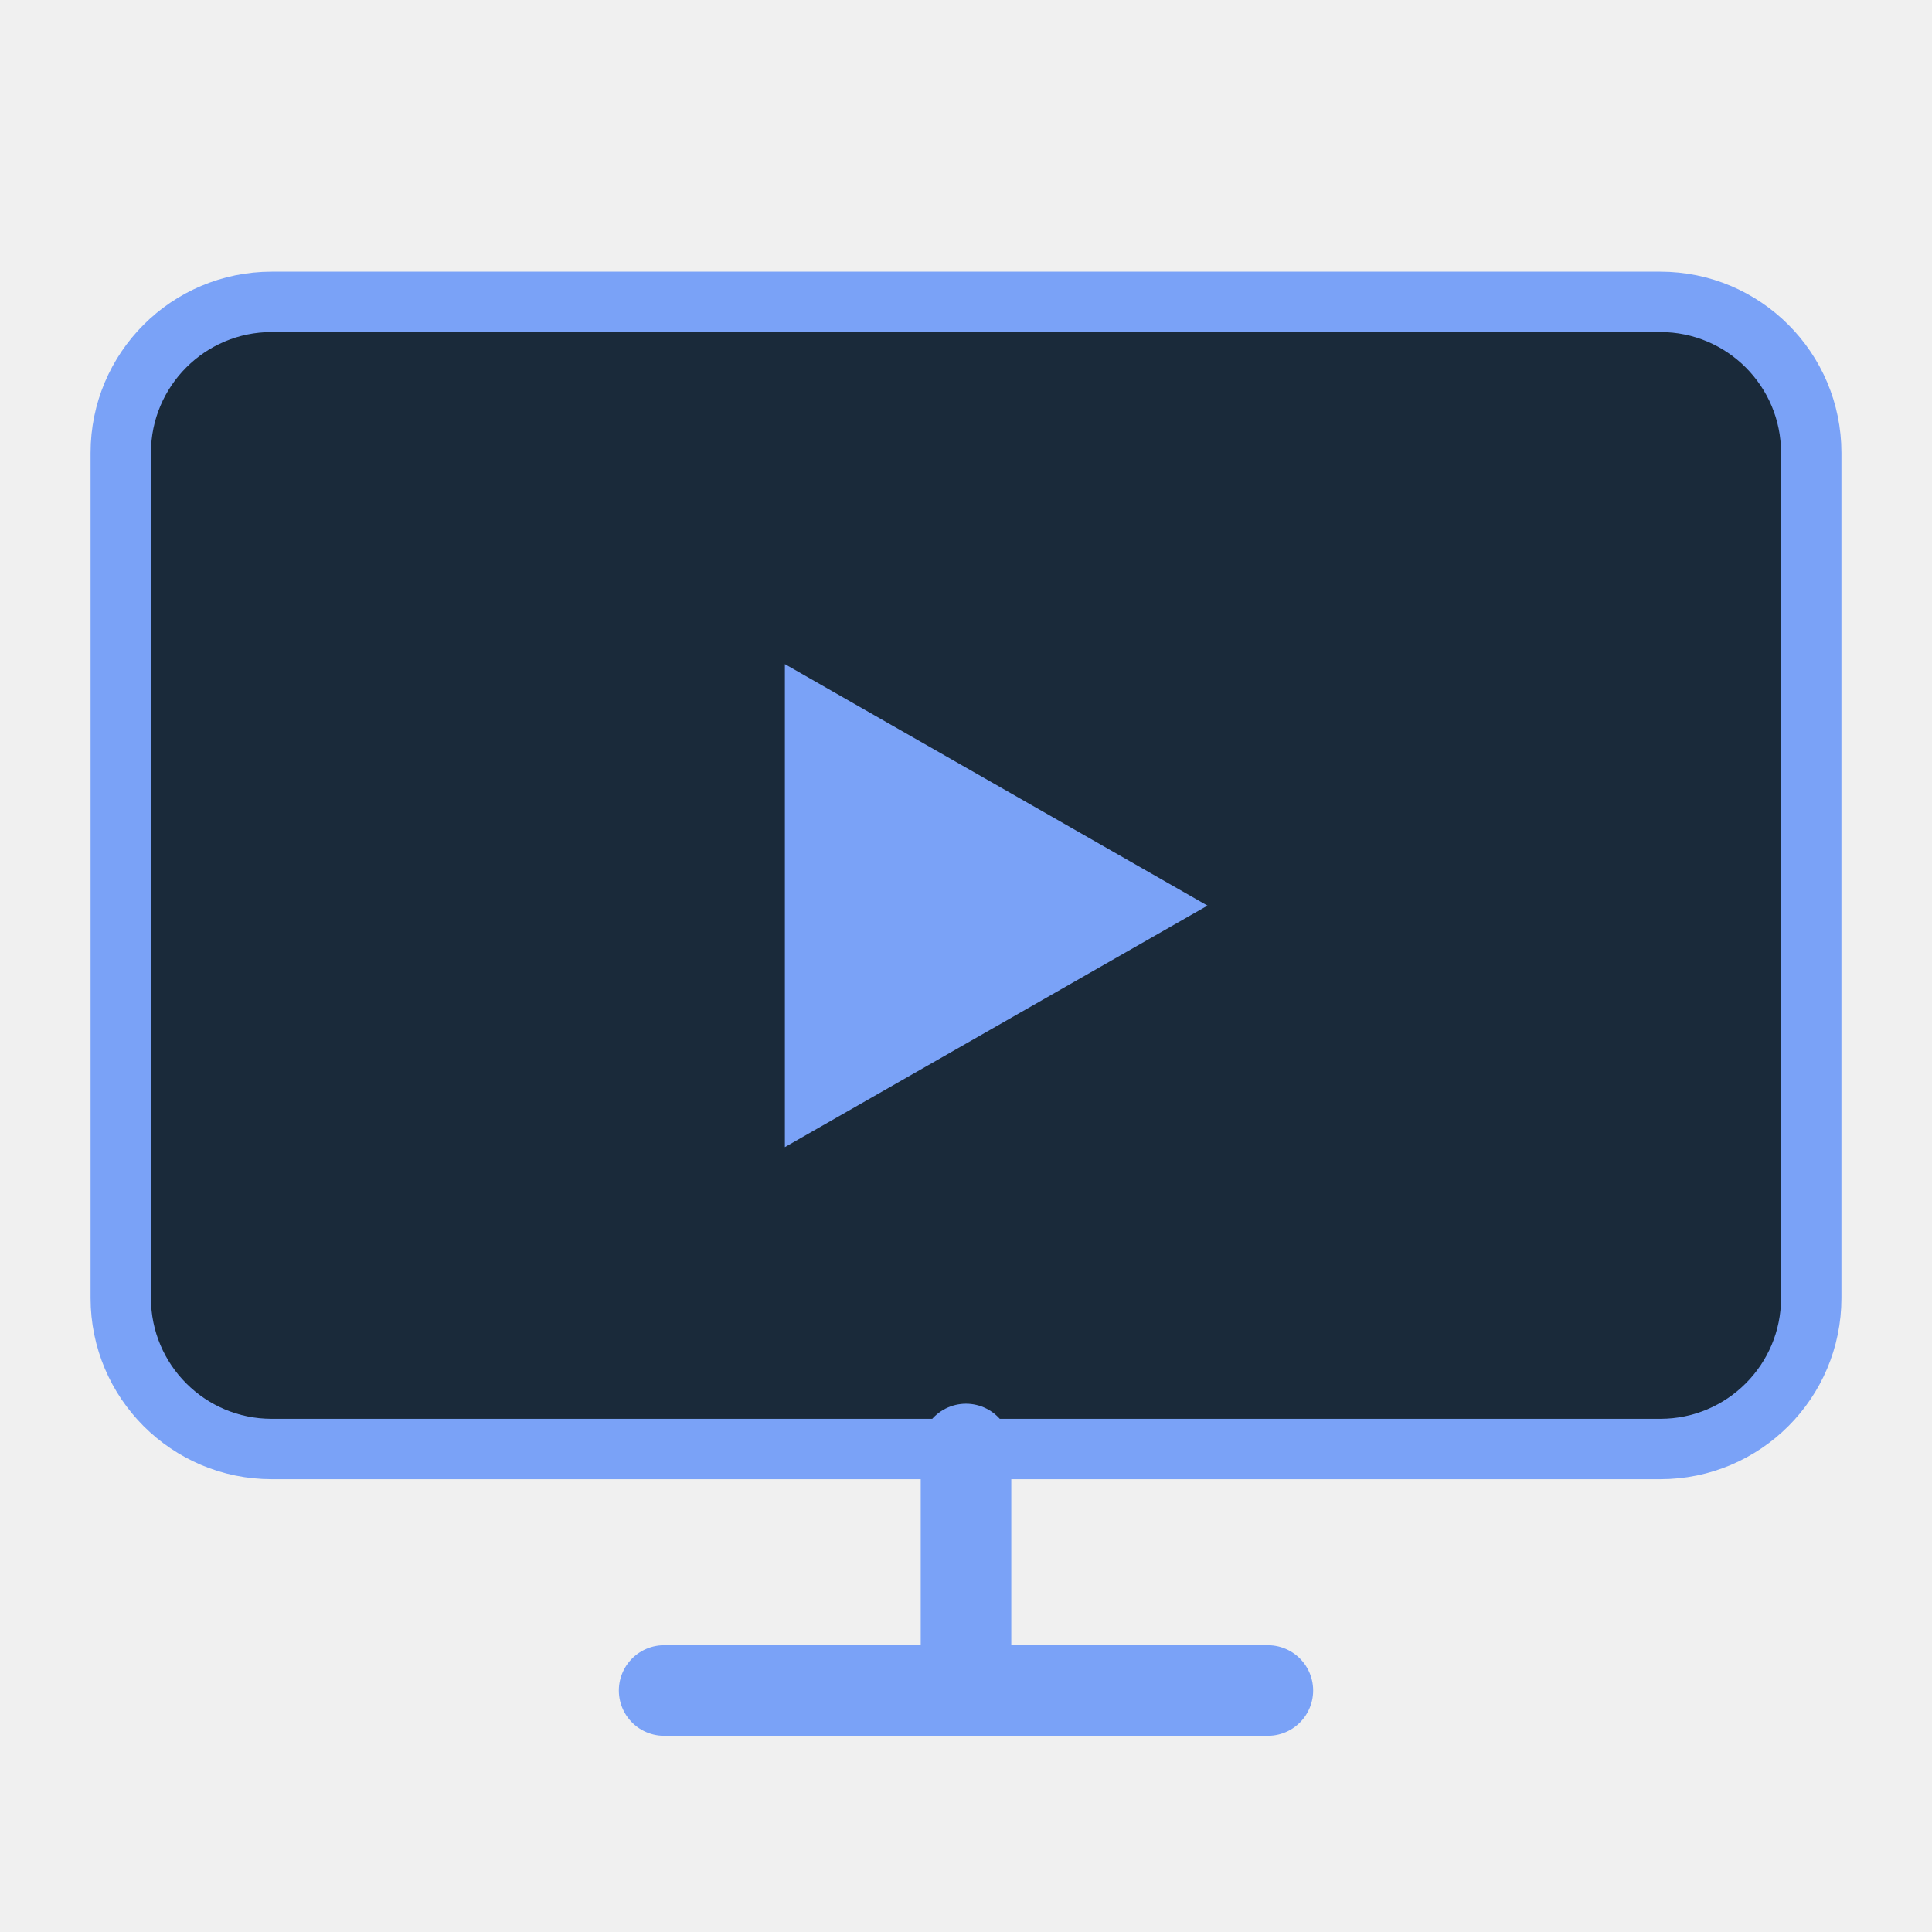
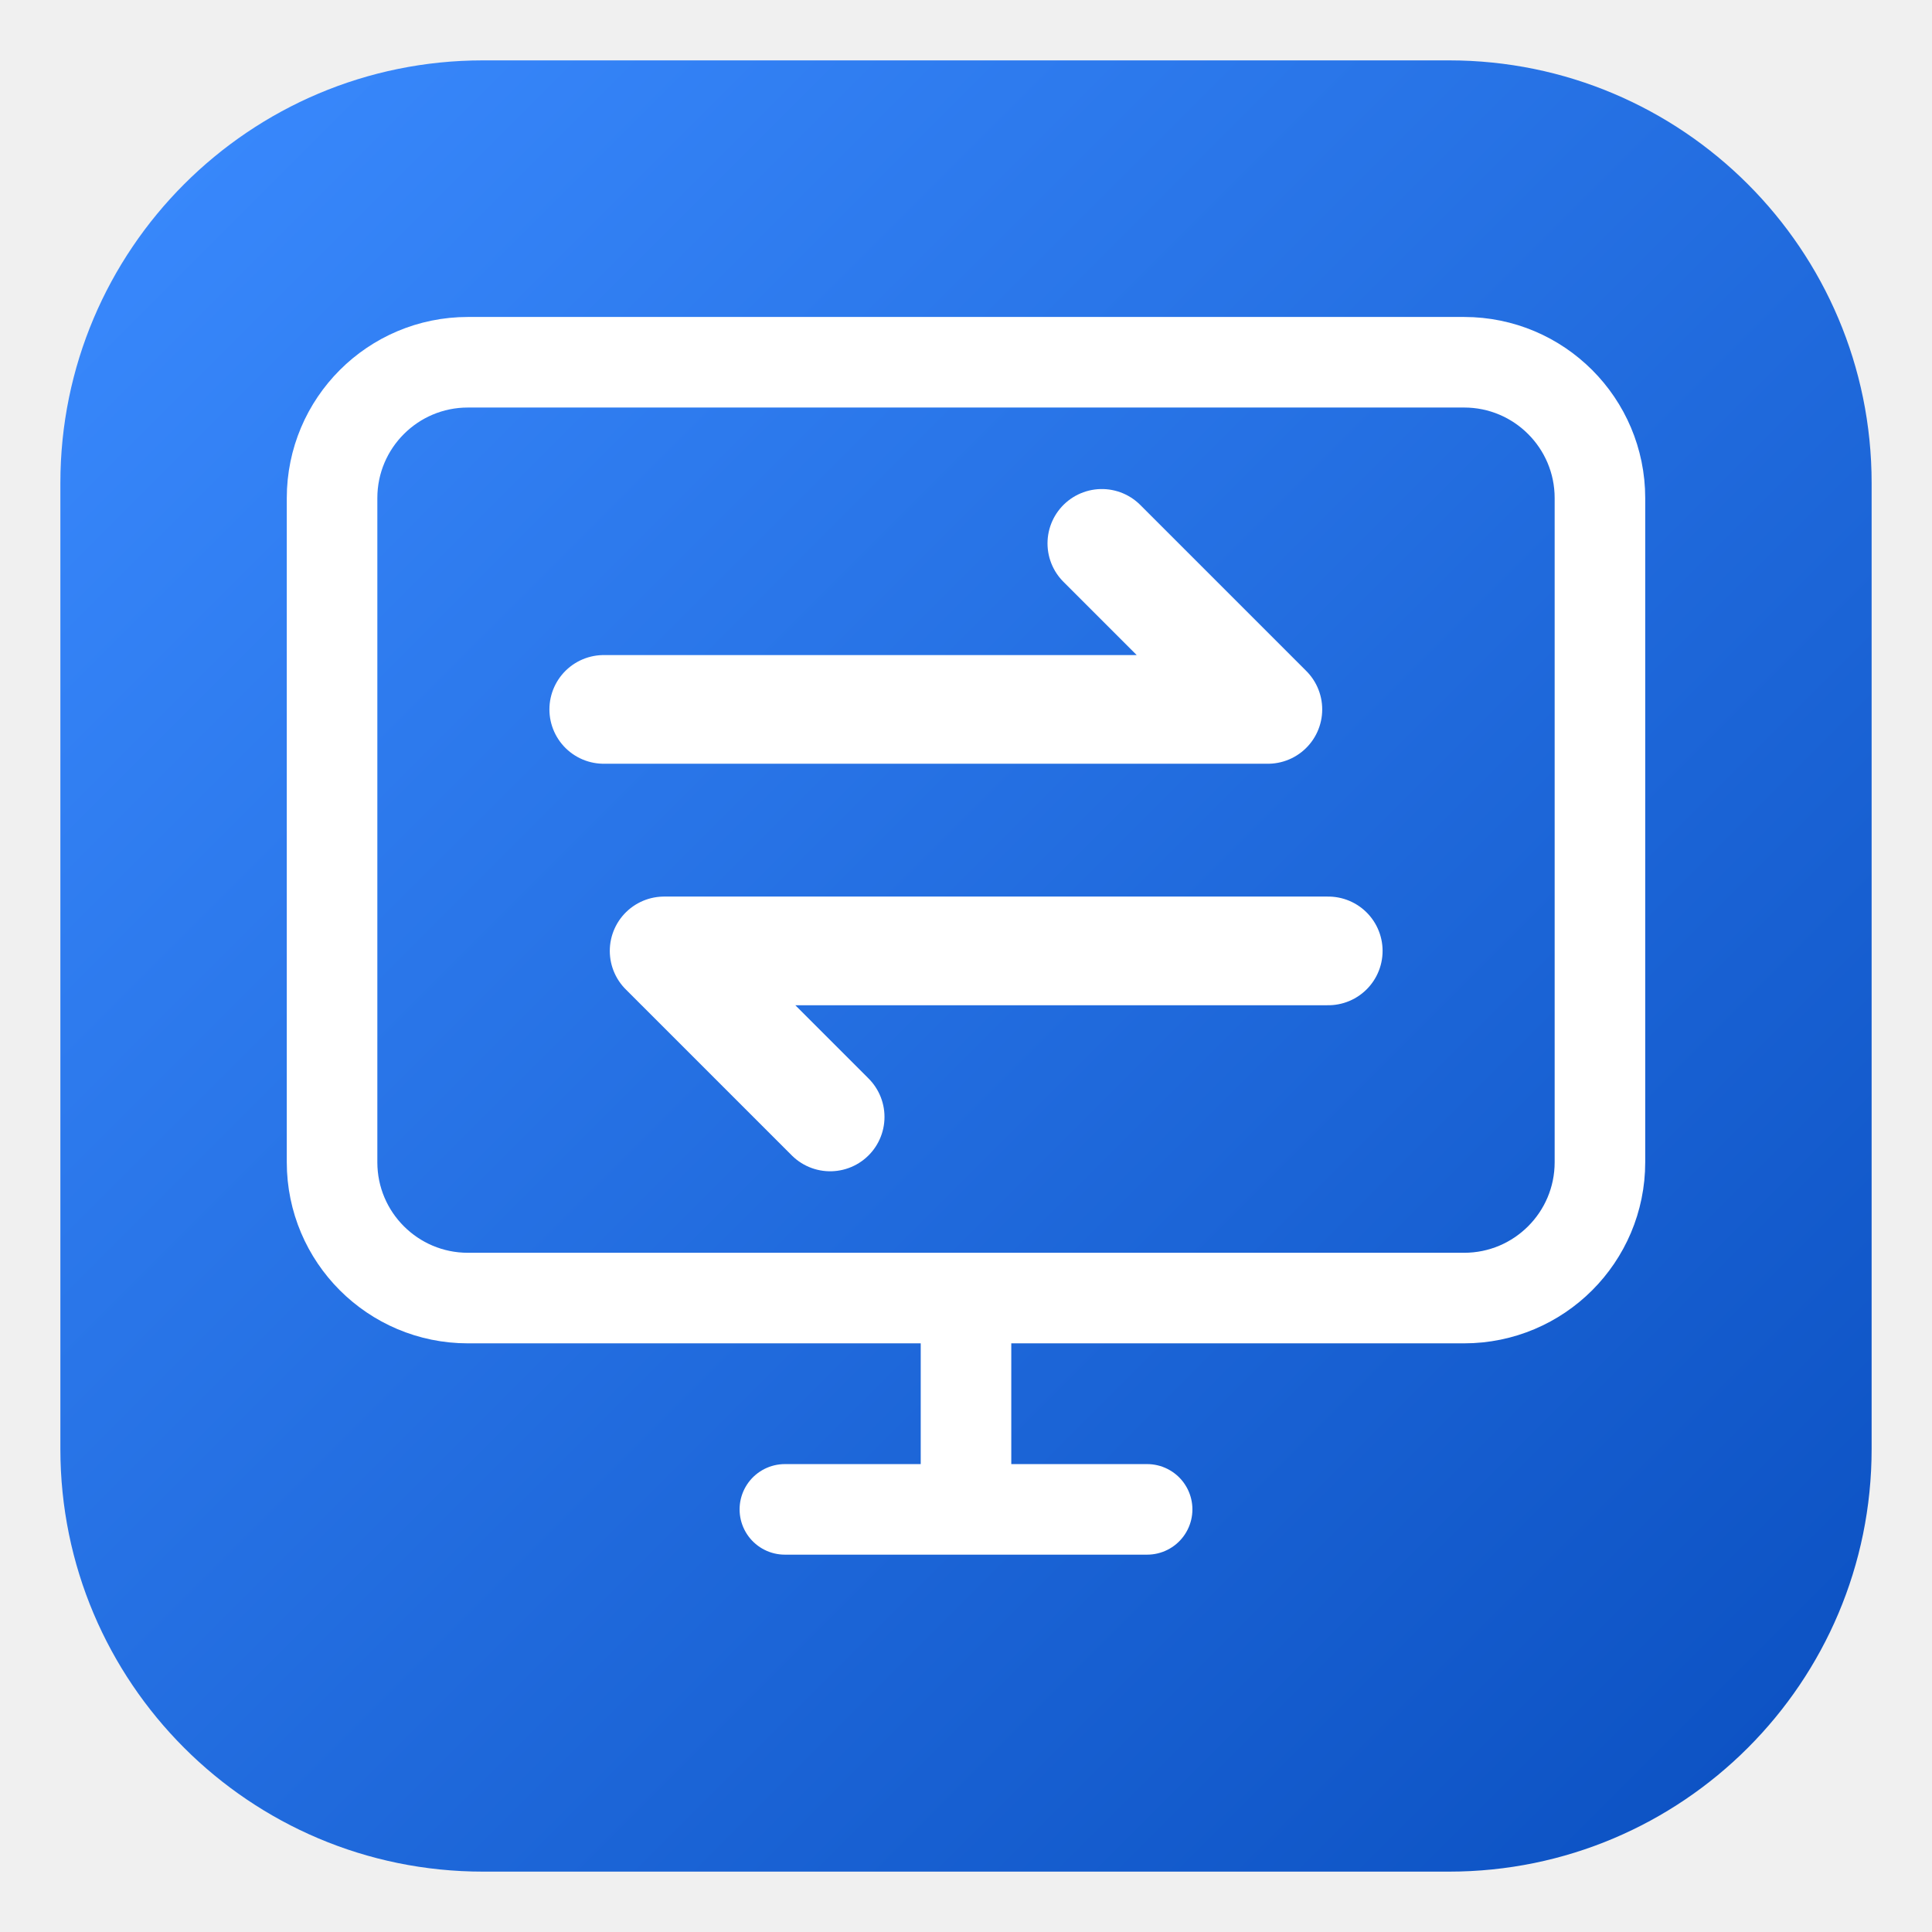
- <svg xmlns="http://www.w3.org/2000/svg" viewBox="0 0 64 64">
-   <rect x="4" y="10" width="56" height="38" rx="5" fill="#1a2a3a" stroke="#7aa2f7" stroke-width="2" />
-   <path d="M22 56h20" stroke="#7aa2f7" stroke-width="3" stroke-linecap="round" />
-   <path d="M32 48v8" stroke="#7aa2f7" stroke-width="3" stroke-linecap="round" />
-   <path d="M26 22l14 8-14 8z" fill="#7aa2f7" />
+ <svg xmlns="http://www.w3.org/2000/svg" viewBox="0 0 64 64" role="img" aria-label="zDesk">
+   <defs>
+     <linearGradient id="tile" x1="0" y1="0" x2="1" y2="1">
+       <stop offset="0" stop-color="#3b8bff" />
+       <stop offset="1" stop-color="#0a4fc0" />
+     </linearGradient>
+   </defs>
+   <rect x="2" y="2" width="60" height="60" rx="14" fill="url(#tile)" />
+   <rect x="11" y="12" width="42" height="31" rx="4.5" fill="none" stroke="#fff" stroke-width="3" />
+   <path d="M26 50h12M32 43.5v6" stroke="#fff" stroke-width="3" stroke-linecap="round" />
+   <path d="M20 23.5h22l-5.5-5.5M44 31.5H22l5.5 5.5" fill="none" stroke="#fff" stroke-width="3.6" stroke-linecap="round" stroke-linejoin="round" />
</svg>
